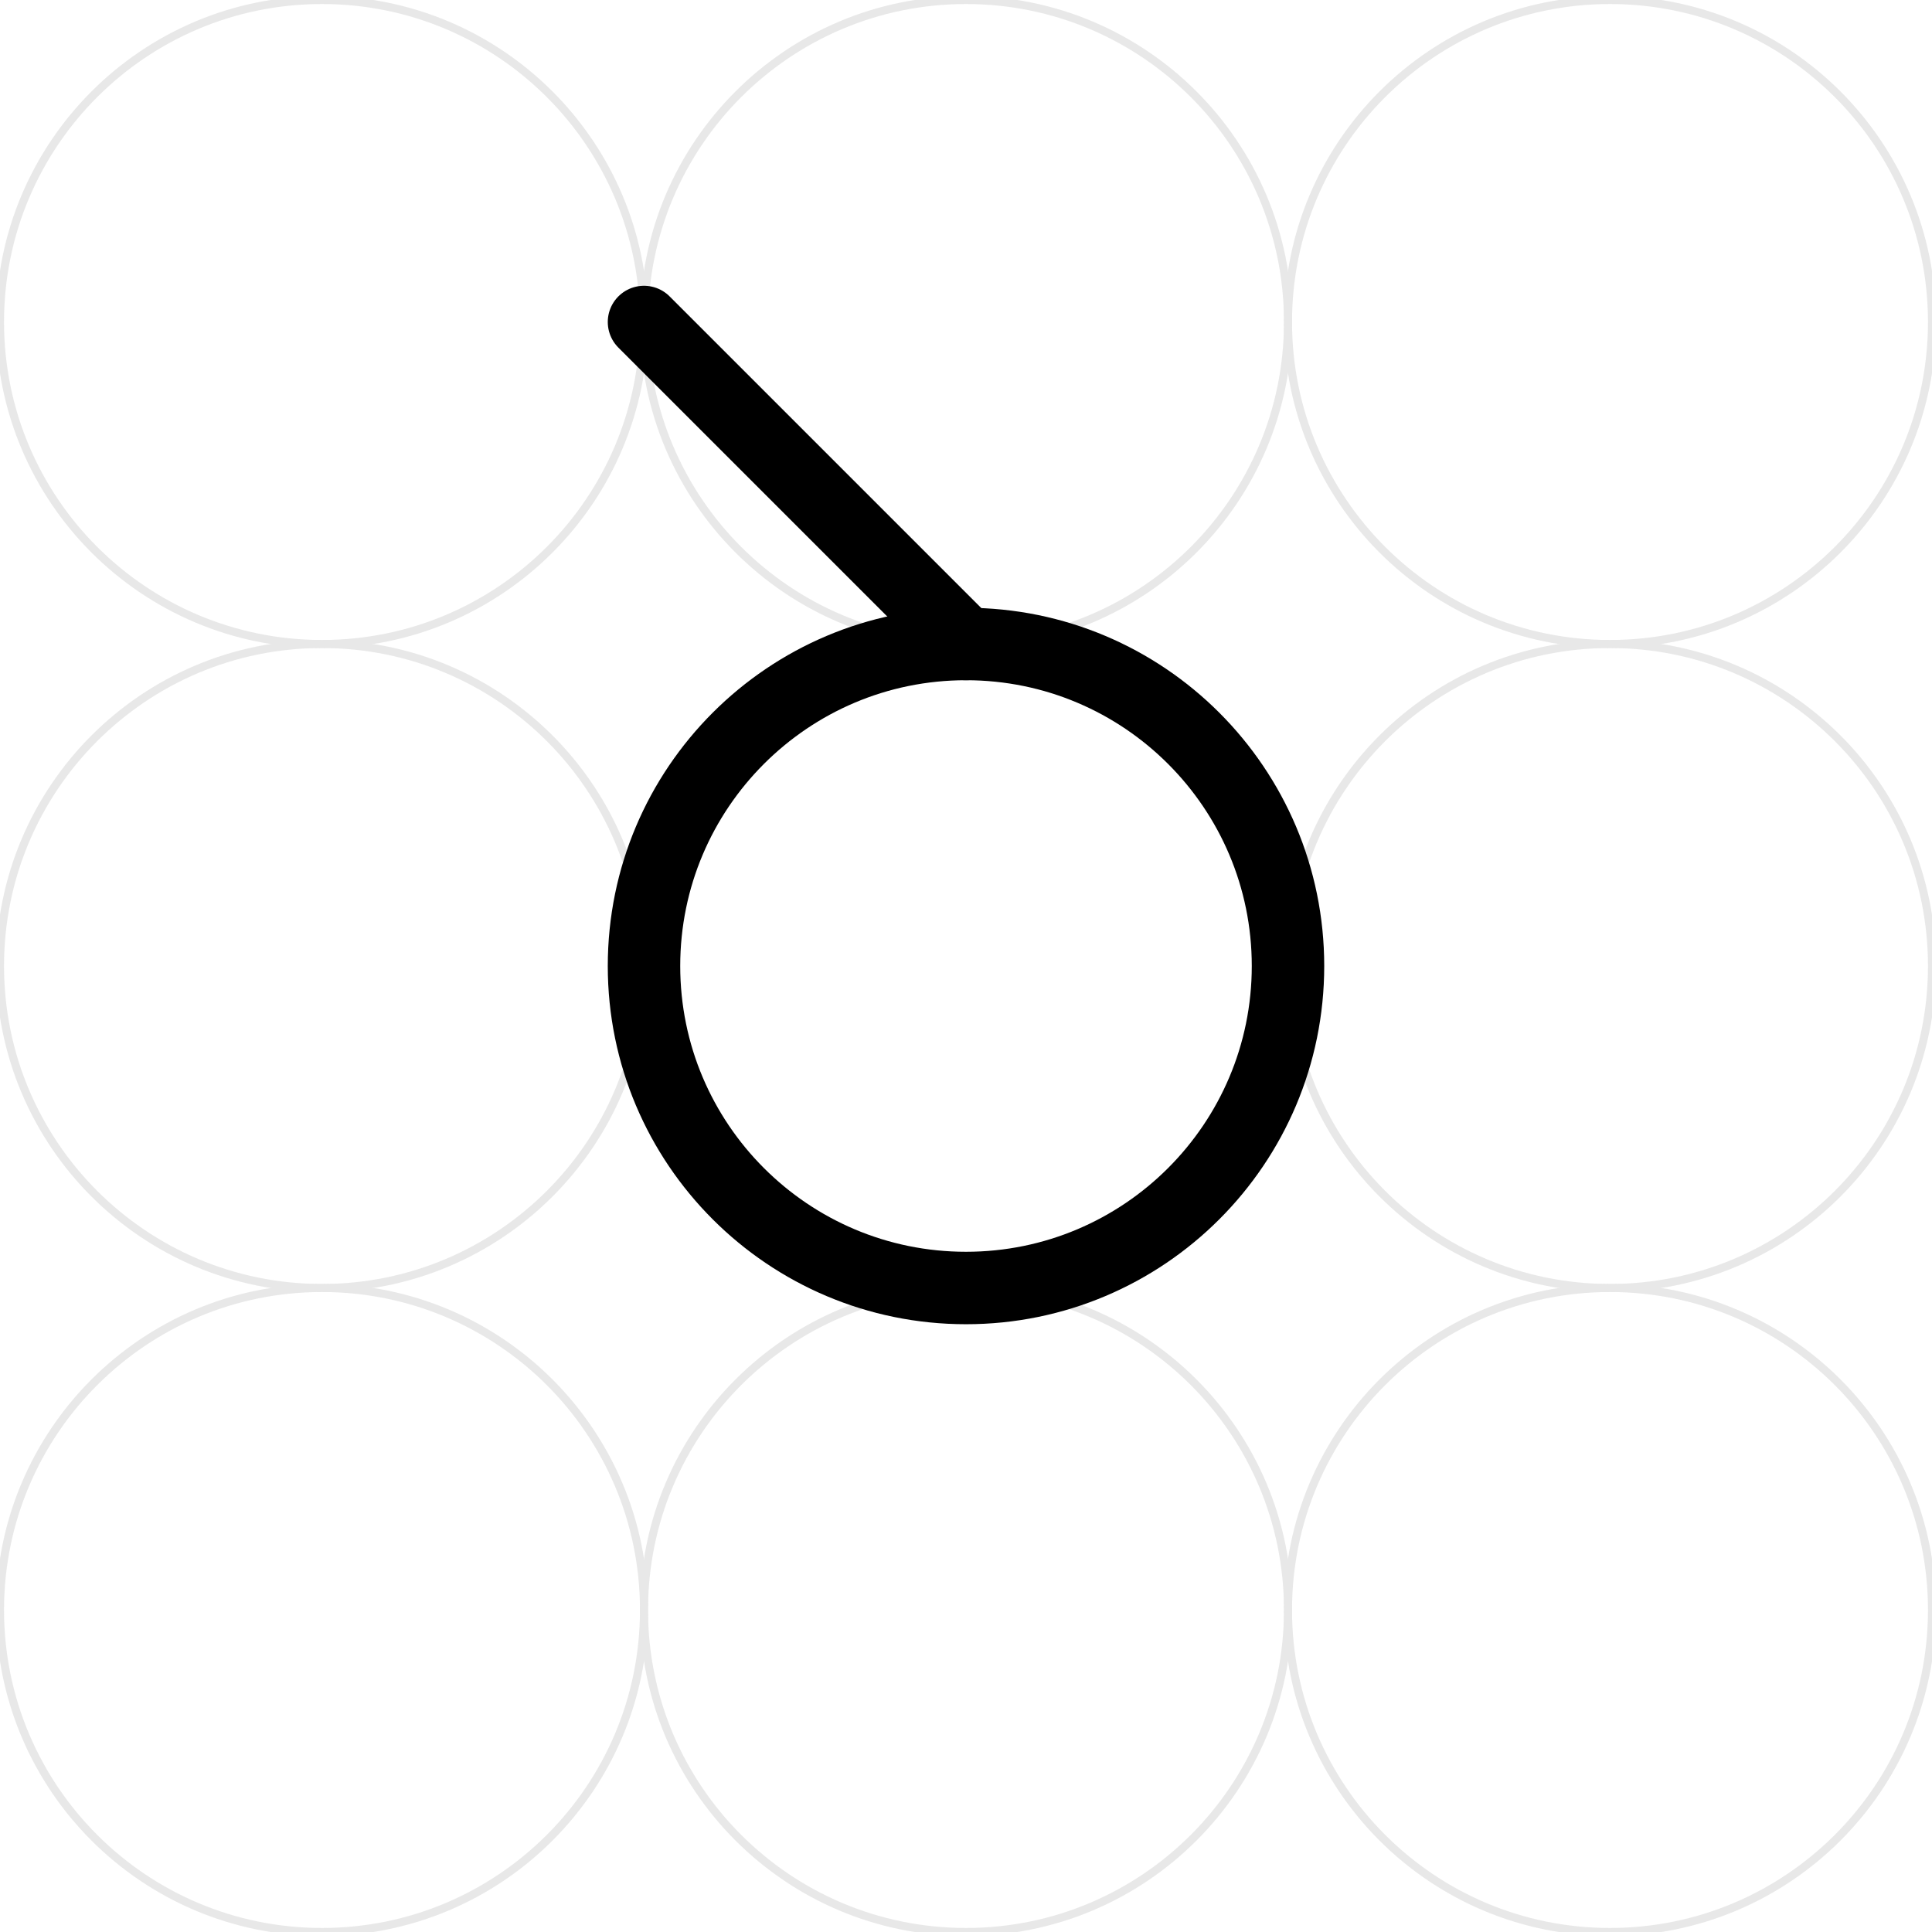
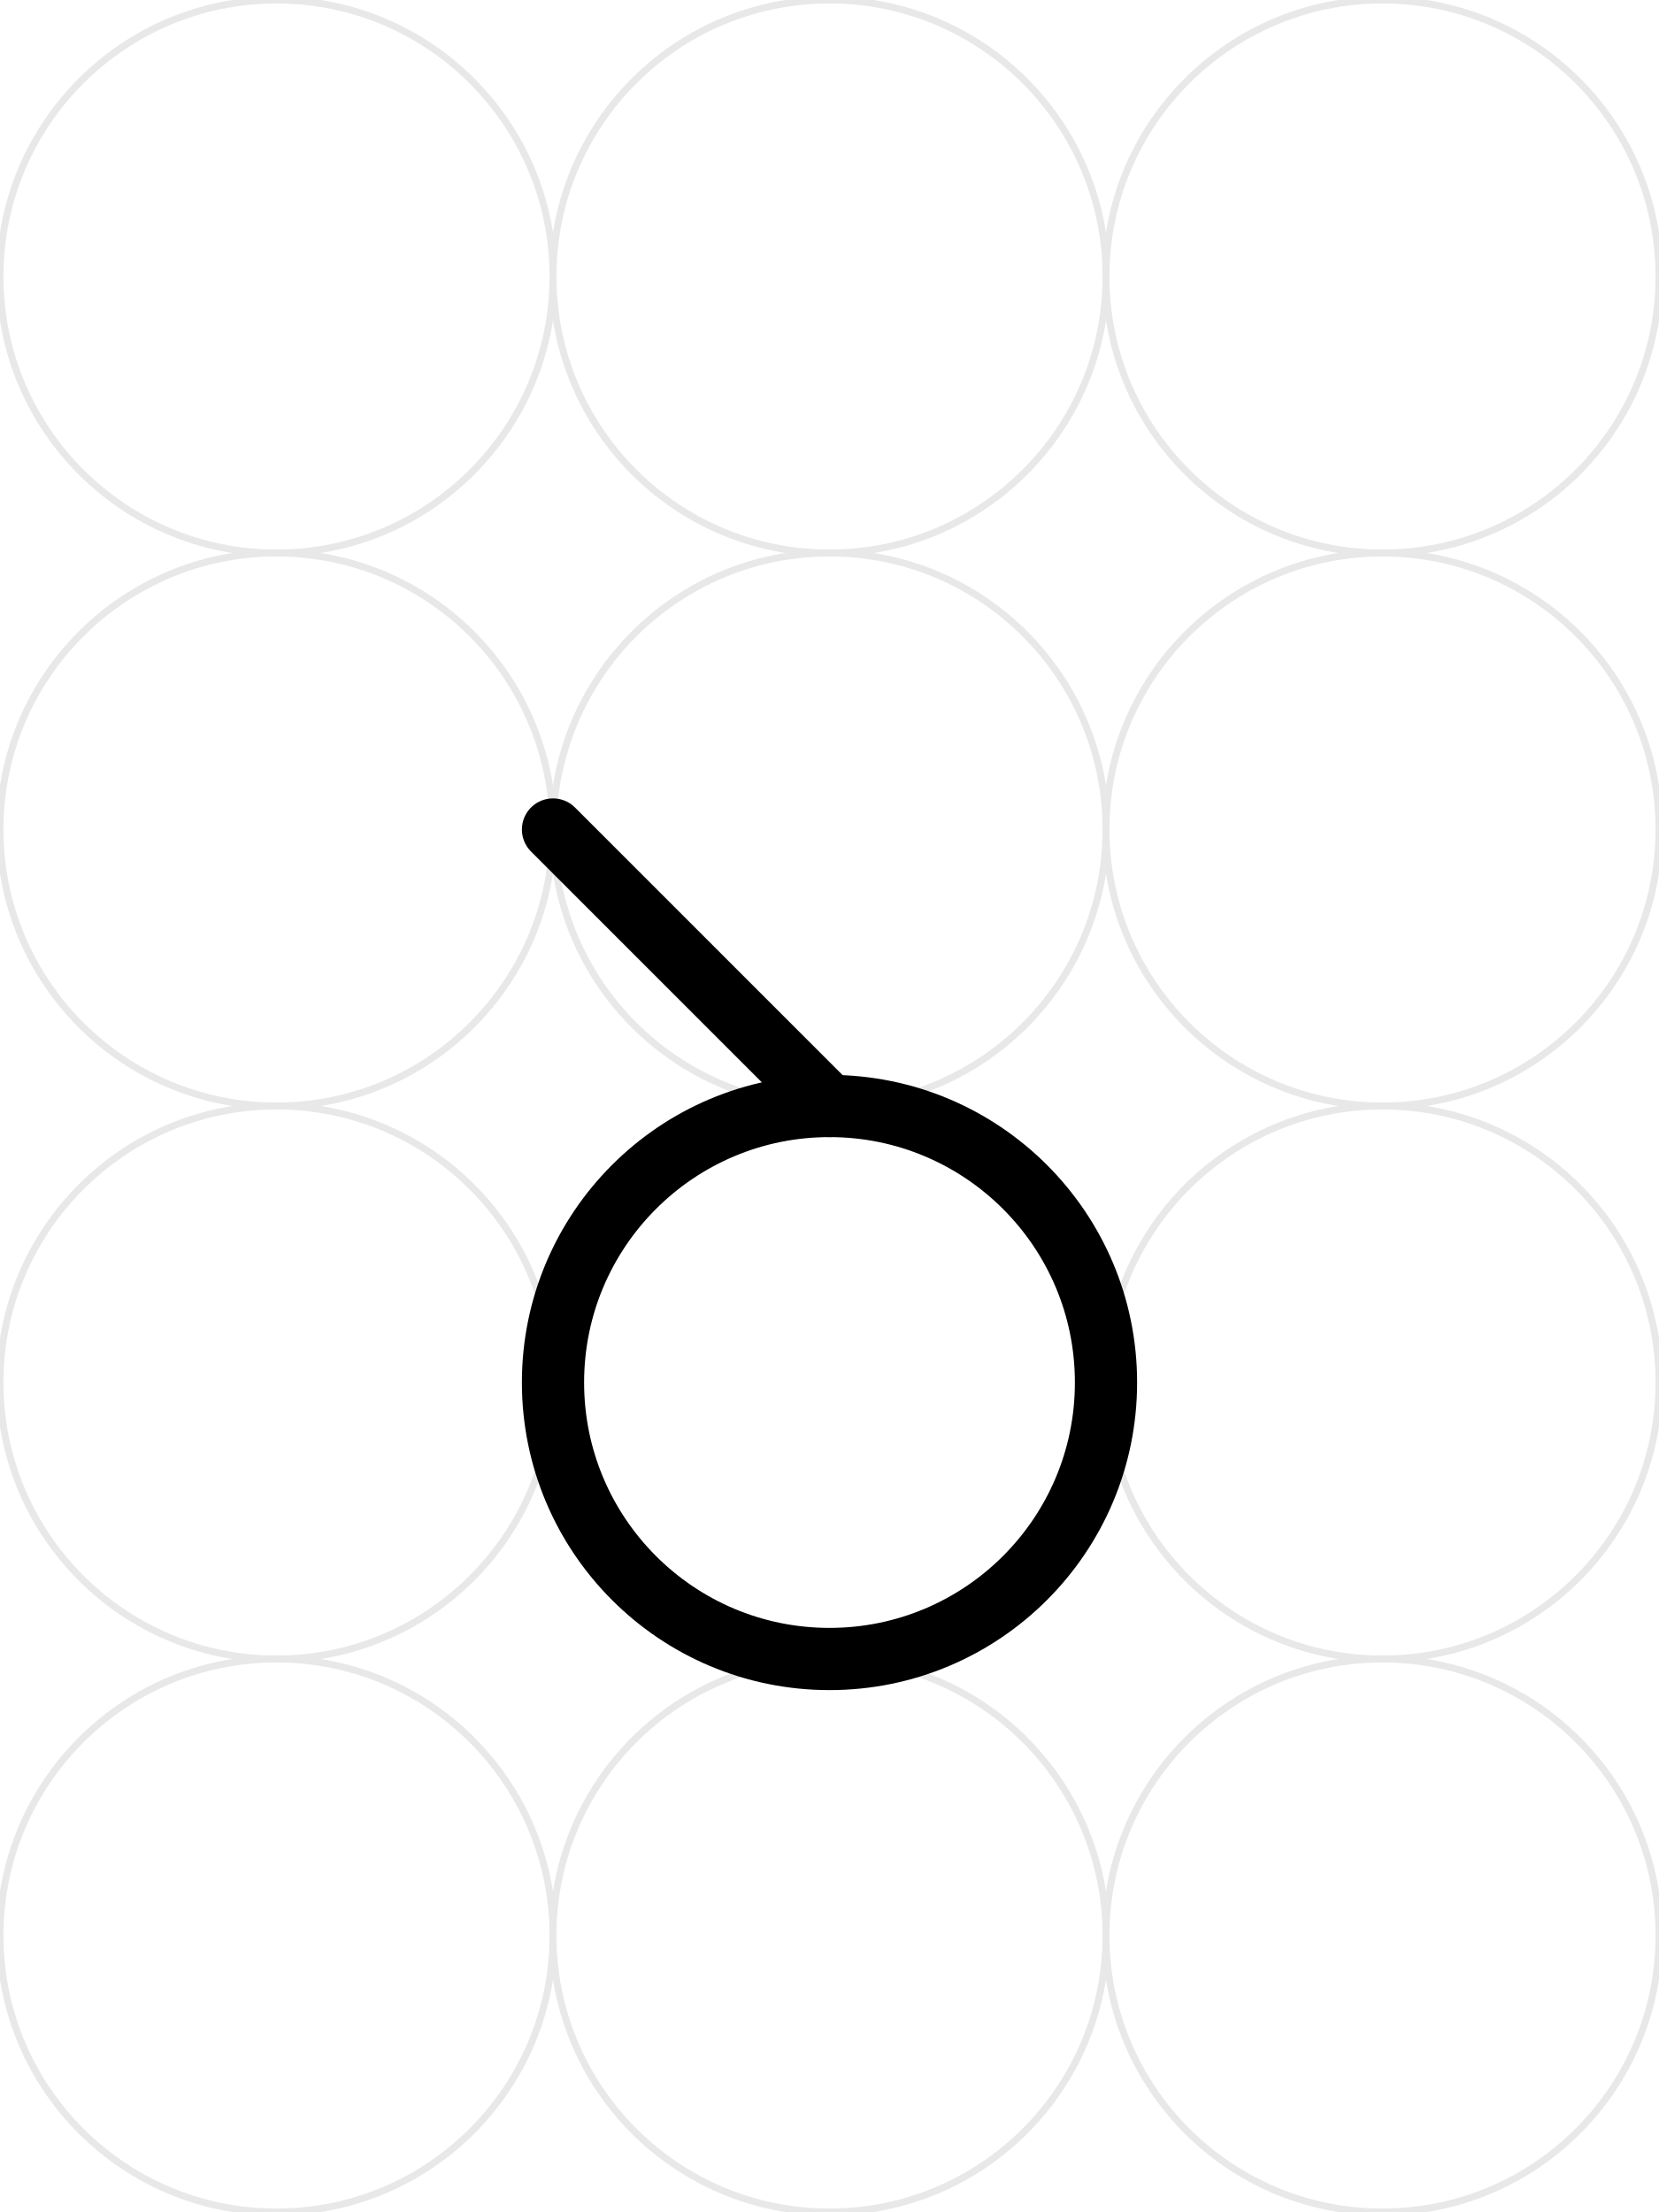
- <svg xmlns="http://www.w3.org/2000/svg" viewBox="0 0 240 240" width="240" height="240">
+ <svg xmlns="http://www.w3.org/2000/svg" viewBox="0 0 240 320" width="240" height="320">
  <rect x="0" y="0" width="100%" height="100%" fill="#fff" />
  <g fill="none" stroke="#bdbdbd" stroke-width="1" opacity="0.35">
    <circle cx="40" cy="40" r="40" />
    <circle cx="120" cy="40" r="40" />
    <circle cx="200" cy="40" r="40" />
    <circle cx="40" cy="120" r="40" />
    <circle cx="120" cy="120" r="40" />
    <circle cx="200" cy="120" r="40" />
    <circle cx="40" cy="200" r="40" />
    <circle cx="120" cy="200" r="40" />
    <circle cx="200" cy="200" r="40" />
+     <circle cx="40" cy="280" r="40" />
+     <circle cx="120" cy="280" r="40" />
+     <circle cx="200" cy="280" r="40" />
  </g>
  <g fill="none" stroke="#000" stroke-width="9" stroke-linecap="round" stroke-linejoin="round">
-     <path d="M 160 120 A 40 40 0 0 1 120 160 A 40 40 0 0 1 80 120 A 40 40 0 0 1 120 80 A 40 40 0 0 1 160 120" />
-     <path d="M 120 80 L 80 40" />
+     <path d="M 160 200 A 40 40 0 0 1 120 240 A 40 40 0 0 1 80 200 A 40 40 0 0 1 120 160 A 40 40 0 0 1 160 200" />
+     <path d="M 120 160 L 80 120" />
  </g>
</svg>
